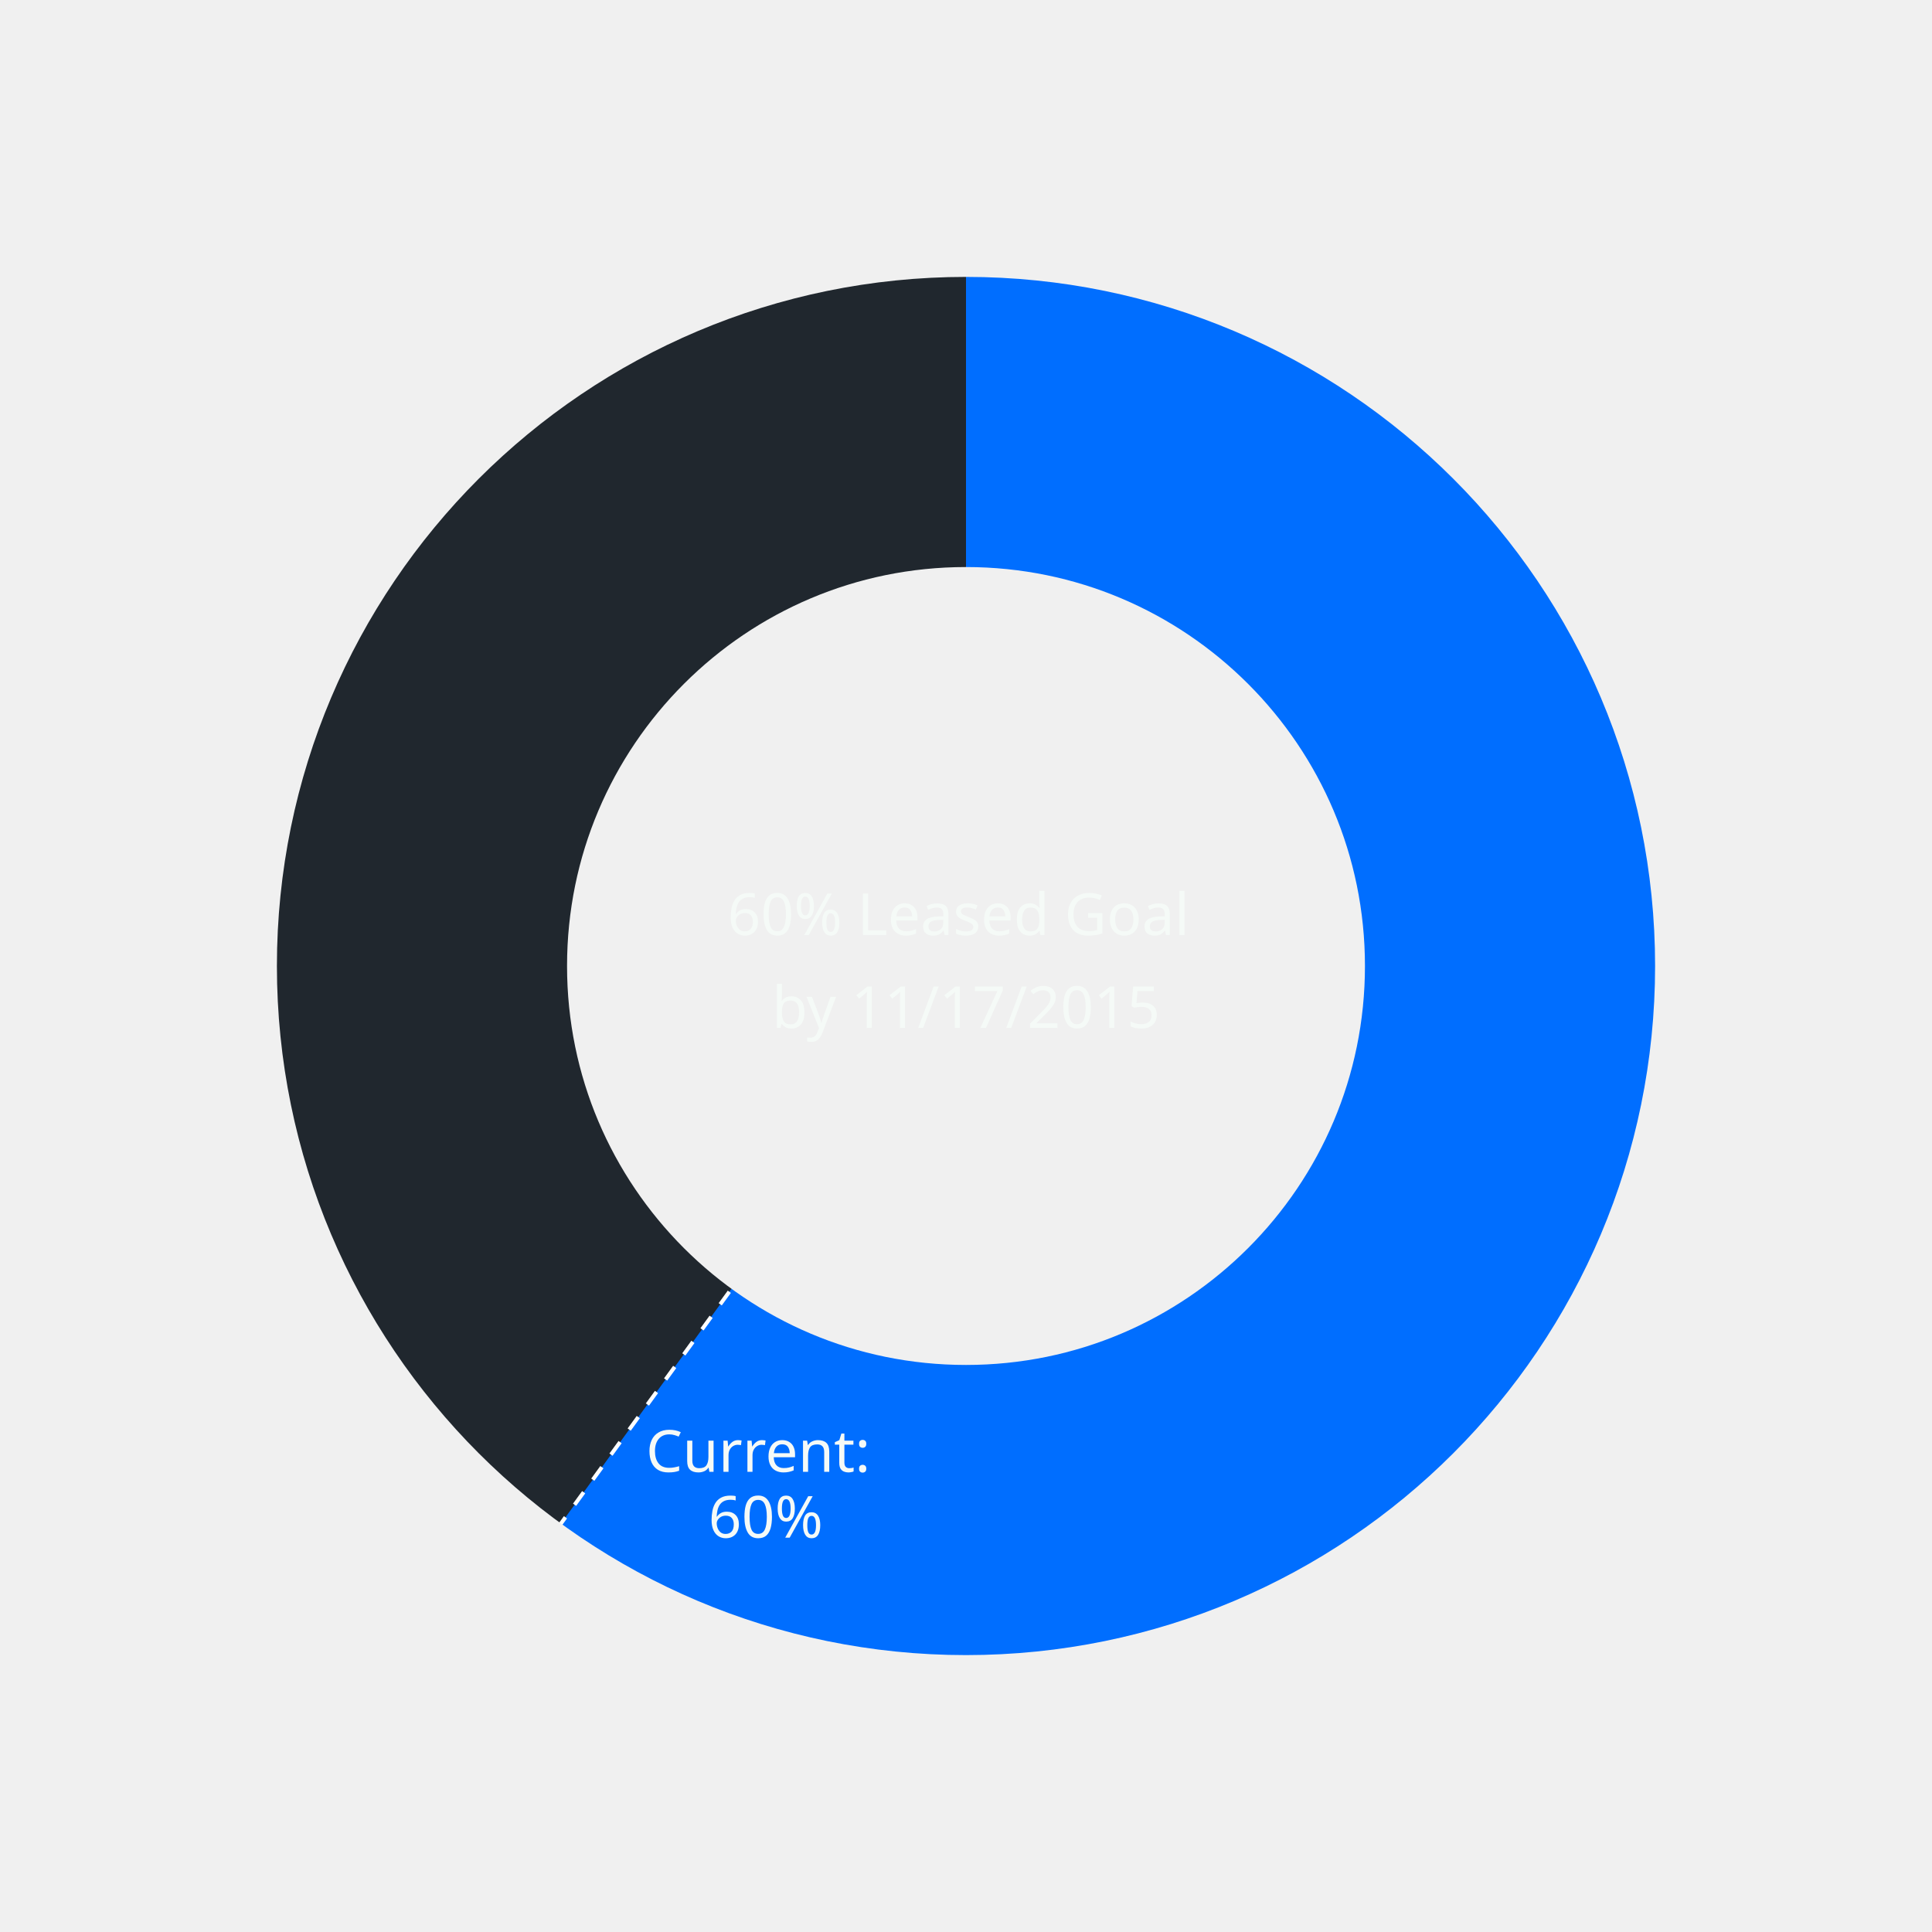
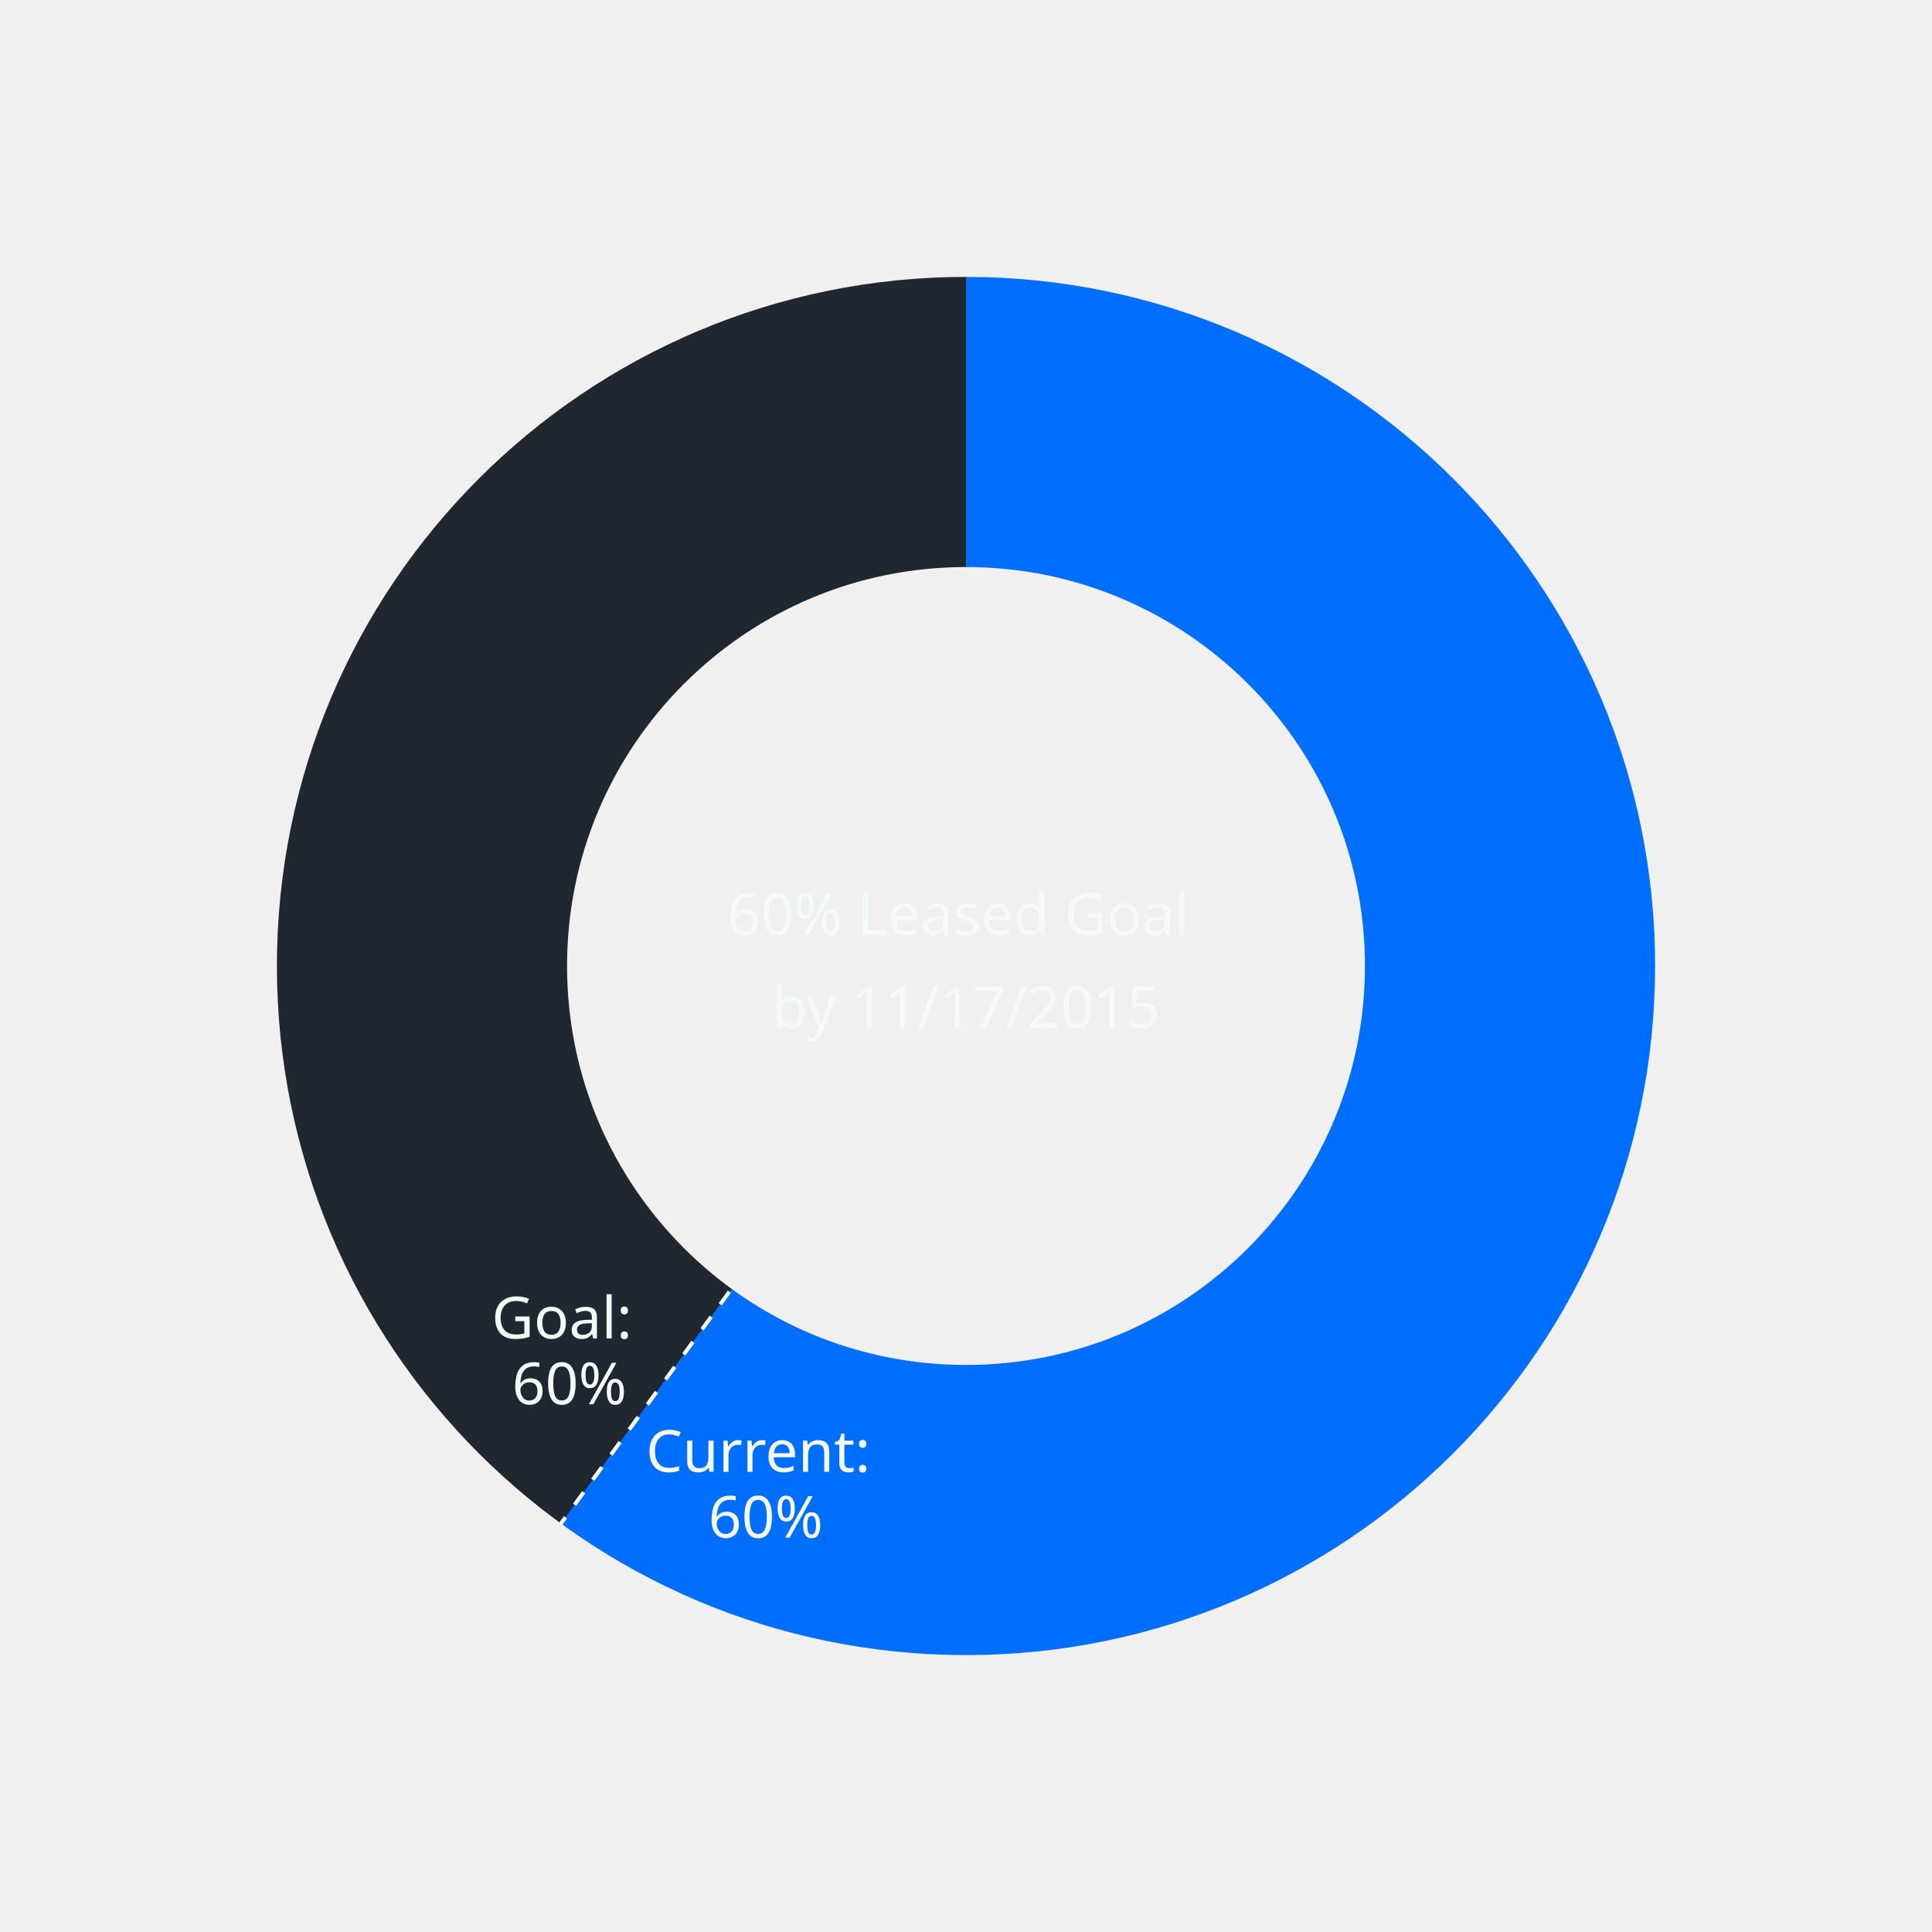
<svg xmlns="http://www.w3.org/2000/svg" xmlns:html="http://www.w3.org/1999/xhtml" width="499" height="499" viewBox="0 0 499 499" fill="none">
  <html:link href="/static/index.css" rel="stylesheet" type="text/css" />
  <style>
    
    text,
    tspan {
      font-family: "Formular";
      font-size: 15px;
      fill: #f5faf7;
      text-anchor: middle;
    }
    
  </style>
  <defs>
    <mask id="mask0" mask-type="alpha" maskUnits="userSpaceOnUse" x="0" y="0" width="499" height="499">
      <circle cx="249.5" cy="249.5" r="140.511" stroke="black" stroke-width="74.939" />
    </mask>
  </defs>
  <g mask="url(#mask0)">
    <circle cx="249.5" cy="249.5" r="215.45" fill="#20272E" />
    <path d="M 249.5 34.05 A 215.45 215.45 0 1,1 122.862 423.803 L 249.5 249.5" fill="#006EFF" />
    <line stroke="white" stroke-dasharray="4 4" x1="249.5" x2="122.862" y1="249.5" y2="423.803" />
  </g>
+   <text x="147.072" y="345.686">
+     <tspan>Goal:</tspan>
+     <tspan dy="17px" x="147.072">60%</tspan>
+   </text>
  <text x="197.774" y="380.144">
    <tspan>Current:</tspan>
    <tspan dy="17px" x="197.774">60%</tspan>
  </text>
  <text dy="-8px" x="249.5" y="249.5">
    <tspan>60% Leased Goal</tspan>
    <tspan dy="24px" x="249.5">by 11/17/2015</tspan>
  </text>
</svg>
